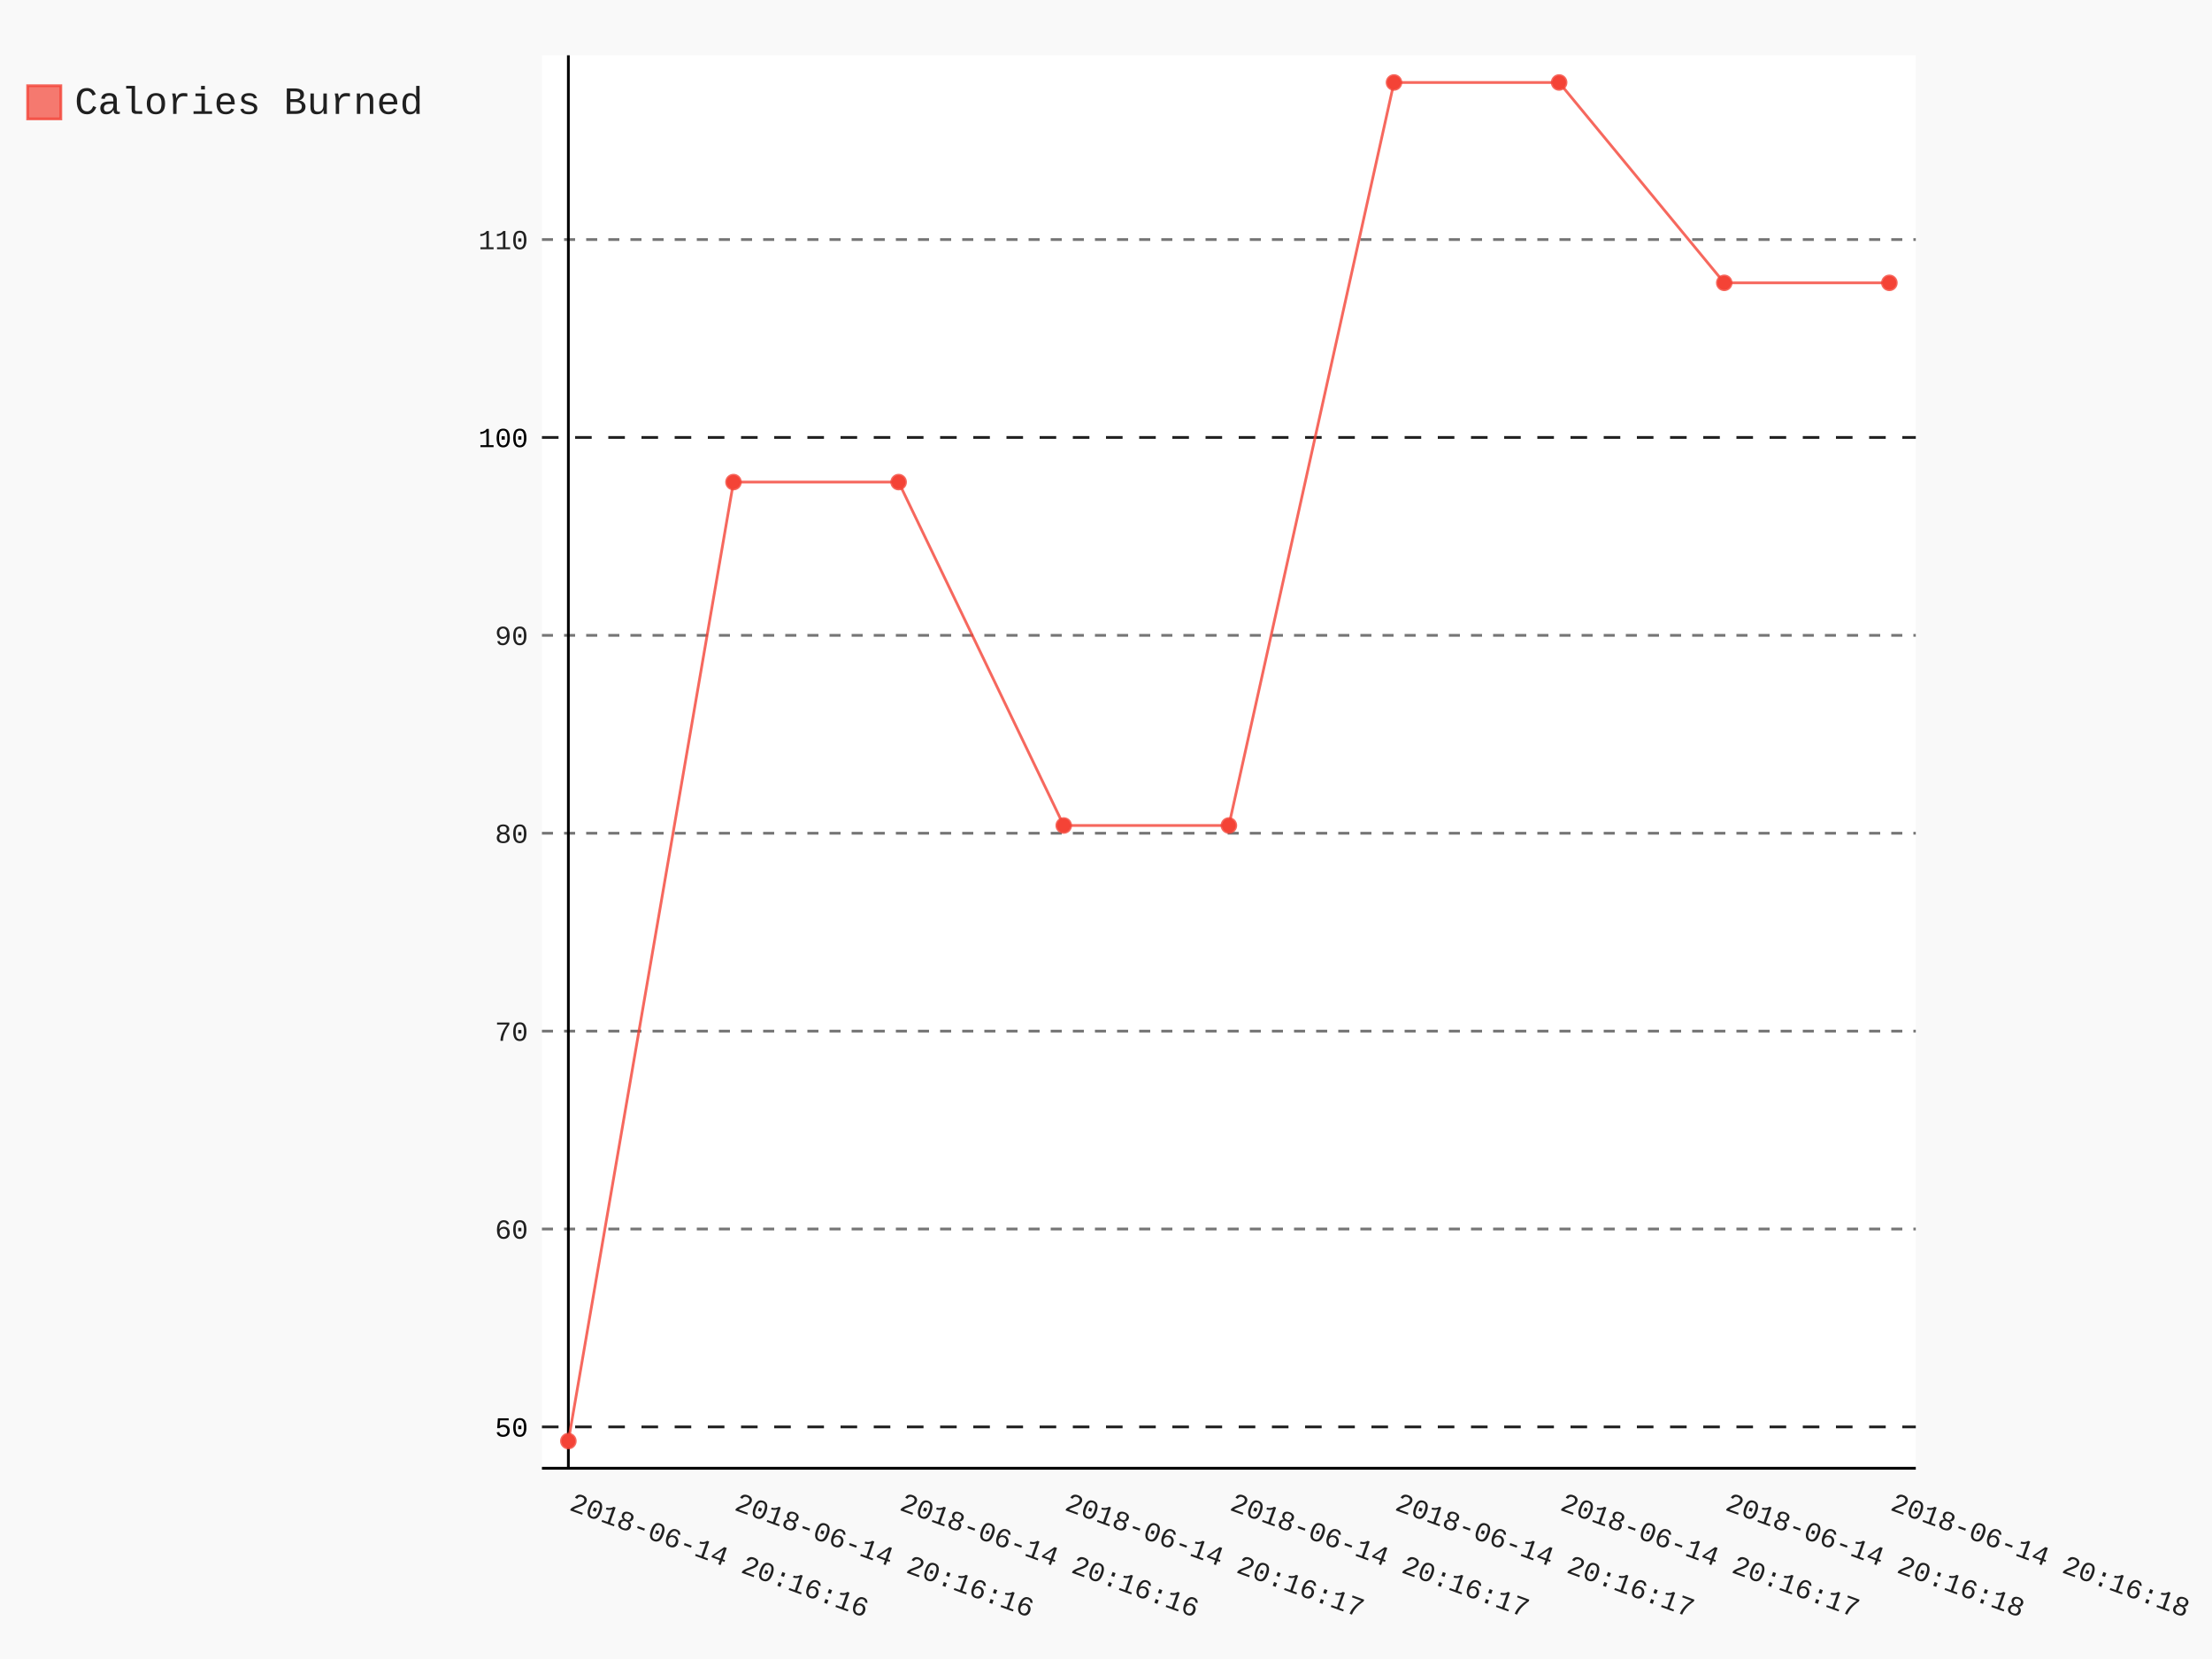
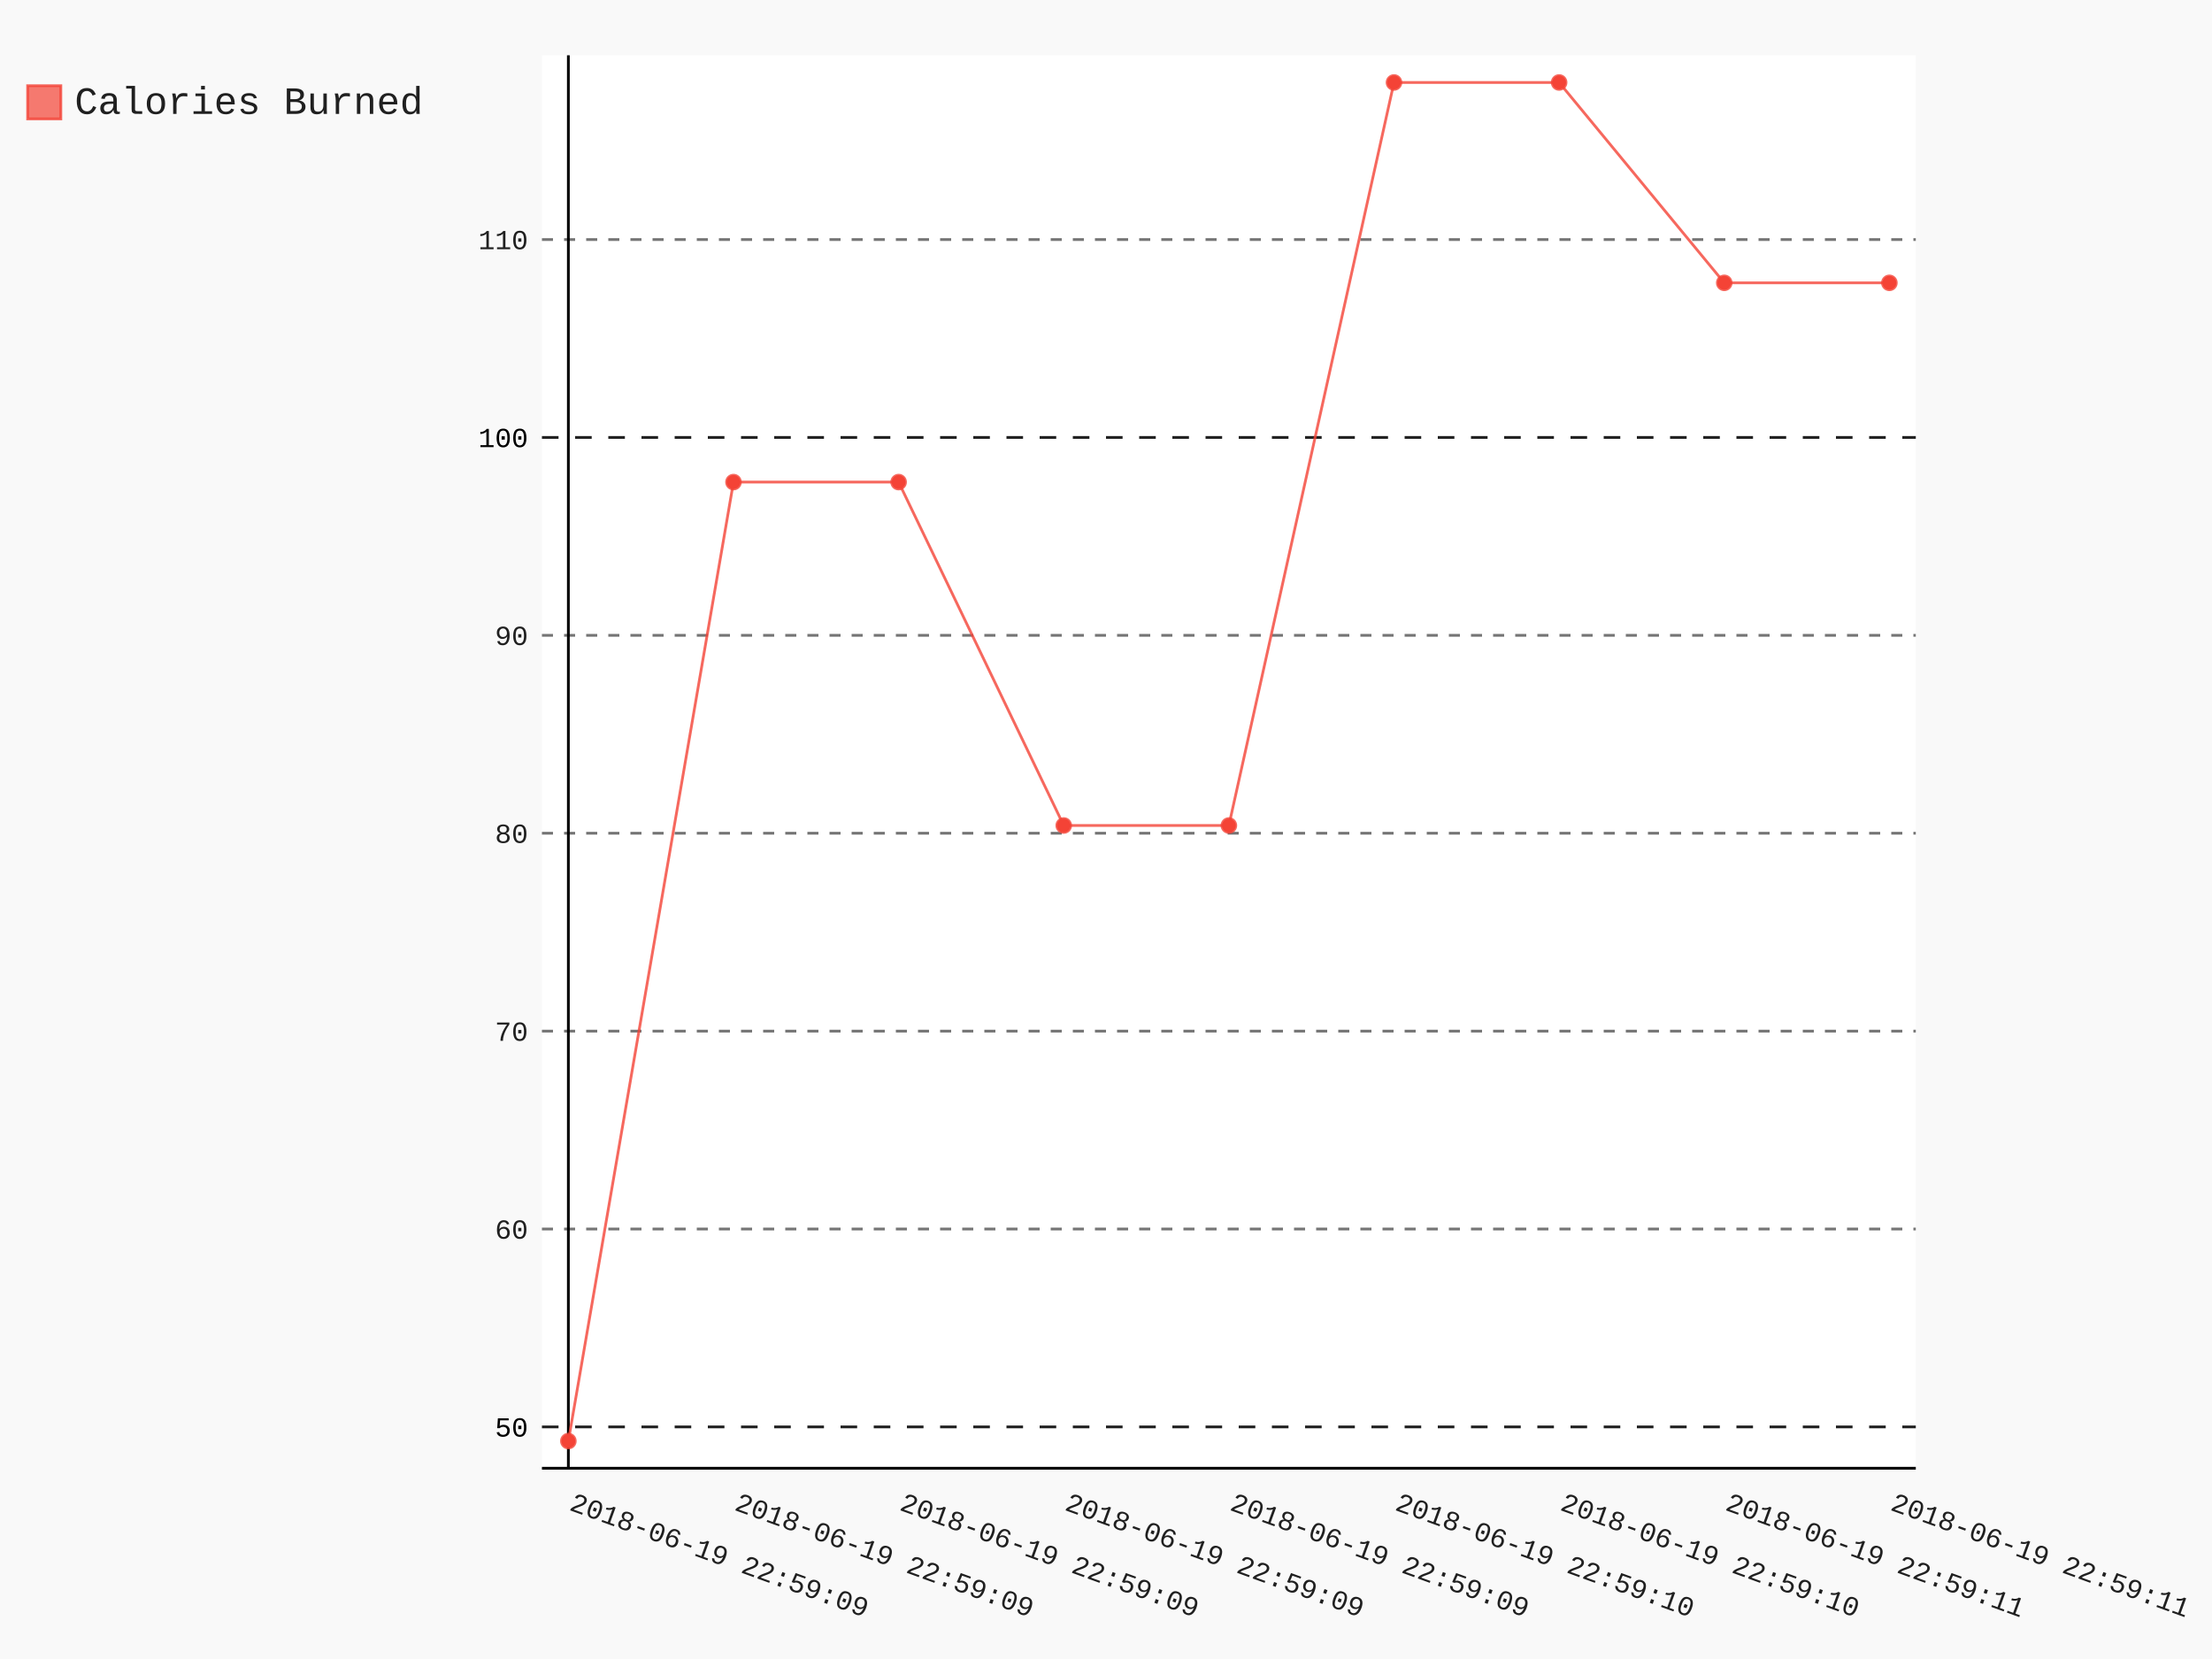
- <svg xmlns="http://www.w3.org/2000/svg" id="chart-d82ba8aa-3272-4b74-bd9d-b9b1d2425179" class="pygal-chart" viewBox="0 0 800 600">
+ <svg xmlns="http://www.w3.org/2000/svg" id="chart-c079c91c-3e4b-41e1-a0ce-bdcbcfe07744" class="pygal-chart" viewBox="0 0 800 600">
  <defs>
-     <style type="text/css">#chart-d82ba8aa-3272-4b74-bd9d-b9b1d2425179{-webkit-user-select:none;-webkit-font-smoothing:antialiased;font-family:Consolas,"Liberation Mono",Menlo,Courier,monospace}#chart-d82ba8aa-3272-4b74-bd9d-b9b1d2425179 .title{font-family:Consolas,"Liberation Mono",Menlo,Courier,monospace;font-size:16px}#chart-d82ba8aa-3272-4b74-bd9d-b9b1d2425179 .legends .legend text{font-family:Consolas,"Liberation Mono",Menlo,Courier,monospace;font-size:14px}#chart-d82ba8aa-3272-4b74-bd9d-b9b1d2425179 .axis text{font-family:Consolas,"Liberation Mono",Menlo,Courier,monospace;font-size:10px}#chart-d82ba8aa-3272-4b74-bd9d-b9b1d2425179 .axis text.major{font-family:Consolas,"Liberation Mono",Menlo,Courier,monospace;font-size:10px}#chart-d82ba8aa-3272-4b74-bd9d-b9b1d2425179 .text-overlay text.value{font-family:Consolas,"Liberation Mono",Menlo,Courier,monospace;font-size:16px}#chart-d82ba8aa-3272-4b74-bd9d-b9b1d2425179 .text-overlay text.label{font-family:Consolas,"Liberation Mono",Menlo,Courier,monospace;font-size:10px}#chart-d82ba8aa-3272-4b74-bd9d-b9b1d2425179 .tooltip{font-family:Consolas,"Liberation Mono",Menlo,Courier,monospace;font-size:14px}#chart-d82ba8aa-3272-4b74-bd9d-b9b1d2425179 text.no_data{font-family:Consolas,"Liberation Mono",Menlo,Courier,monospace;font-size:64px}
- #chart-d82ba8aa-3272-4b74-bd9d-b9b1d2425179{background-color:rgba(249,249,249,1)}#chart-d82ba8aa-3272-4b74-bd9d-b9b1d2425179 path,#chart-d82ba8aa-3272-4b74-bd9d-b9b1d2425179 line,#chart-d82ba8aa-3272-4b74-bd9d-b9b1d2425179 rect,#chart-d82ba8aa-3272-4b74-bd9d-b9b1d2425179 circle{-webkit-transition:150ms;-moz-transition:150ms;transition:150ms}#chart-d82ba8aa-3272-4b74-bd9d-b9b1d2425179 .graph &gt; .background{fill:rgba(249,249,249,1)}#chart-d82ba8aa-3272-4b74-bd9d-b9b1d2425179 .plot &gt; .background{fill:rgba(255,255,255,1)}#chart-d82ba8aa-3272-4b74-bd9d-b9b1d2425179 .graph{fill:rgba(0,0,0,.87)}#chart-d82ba8aa-3272-4b74-bd9d-b9b1d2425179 text.no_data{fill:rgba(0,0,0,1)}#chart-d82ba8aa-3272-4b74-bd9d-b9b1d2425179 .title{fill:rgba(0,0,0,1)}#chart-d82ba8aa-3272-4b74-bd9d-b9b1d2425179 .legends .legend text{fill:rgba(0,0,0,.87)}#chart-d82ba8aa-3272-4b74-bd9d-b9b1d2425179 .legends .legend:hover text{fill:rgba(0,0,0,1)}#chart-d82ba8aa-3272-4b74-bd9d-b9b1d2425179 .axis .line{stroke:rgba(0,0,0,1)}#chart-d82ba8aa-3272-4b74-bd9d-b9b1d2425179 .axis .guide.line{stroke:rgba(0,0,0,.54)}#chart-d82ba8aa-3272-4b74-bd9d-b9b1d2425179 .axis .major.line{stroke:rgba(0,0,0,.87)}#chart-d82ba8aa-3272-4b74-bd9d-b9b1d2425179 .axis text.major{fill:rgba(0,0,0,1)}#chart-d82ba8aa-3272-4b74-bd9d-b9b1d2425179 .axis.y .guides:hover .guide.line,#chart-d82ba8aa-3272-4b74-bd9d-b9b1d2425179 .line-graph .axis.x .guides:hover .guide.line,#chart-d82ba8aa-3272-4b74-bd9d-b9b1d2425179 .stackedline-graph .axis.x .guides:hover .guide.line,#chart-d82ba8aa-3272-4b74-bd9d-b9b1d2425179 .xy-graph .axis.x .guides:hover .guide.line{stroke:rgba(0,0,0,1)}#chart-d82ba8aa-3272-4b74-bd9d-b9b1d2425179 .axis .guides:hover text{fill:rgba(0,0,0,1)}#chart-d82ba8aa-3272-4b74-bd9d-b9b1d2425179 .reactive{fill-opacity:.7;stroke-opacity:.8}#chart-d82ba8aa-3272-4b74-bd9d-b9b1d2425179 .ci{stroke:rgba(0,0,0,.87)}#chart-d82ba8aa-3272-4b74-bd9d-b9b1d2425179 .reactive.active,#chart-d82ba8aa-3272-4b74-bd9d-b9b1d2425179 .active .reactive{fill-opacity:.8;stroke-opacity:.9;stroke-width:4}#chart-d82ba8aa-3272-4b74-bd9d-b9b1d2425179 .ci .reactive.active{stroke-width:1.5}#chart-d82ba8aa-3272-4b74-bd9d-b9b1d2425179 .series text{fill:rgba(0,0,0,1)}#chart-d82ba8aa-3272-4b74-bd9d-b9b1d2425179 .tooltip rect{fill:rgba(255,255,255,1);stroke:rgba(0,0,0,1);-webkit-transition:opacity 150ms;-moz-transition:opacity 150ms;transition:opacity 150ms}#chart-d82ba8aa-3272-4b74-bd9d-b9b1d2425179 .tooltip .label{fill:rgba(0,0,0,.87)}#chart-d82ba8aa-3272-4b74-bd9d-b9b1d2425179 .tooltip .label{fill:rgba(0,0,0,.87)}#chart-d82ba8aa-3272-4b74-bd9d-b9b1d2425179 .tooltip .legend{font-size:.8em;fill:rgba(0,0,0,.54)}#chart-d82ba8aa-3272-4b74-bd9d-b9b1d2425179 .tooltip .x_label{font-size:.6em;fill:rgba(0,0,0,1)}#chart-d82ba8aa-3272-4b74-bd9d-b9b1d2425179 .tooltip .xlink{font-size:.5em;text-decoration:underline}#chart-d82ba8aa-3272-4b74-bd9d-b9b1d2425179 .tooltip .value{font-size:1.5em}#chart-d82ba8aa-3272-4b74-bd9d-b9b1d2425179 .bound{font-size:.5em}#chart-d82ba8aa-3272-4b74-bd9d-b9b1d2425179 .max-value{font-size:.75em;fill:rgba(0,0,0,.54)}#chart-d82ba8aa-3272-4b74-bd9d-b9b1d2425179 .map-element{fill:rgba(255,255,255,1);stroke:rgba(0,0,0,.54) !important}#chart-d82ba8aa-3272-4b74-bd9d-b9b1d2425179 .map-element .reactive{fill-opacity:inherit;stroke-opacity:inherit}#chart-d82ba8aa-3272-4b74-bd9d-b9b1d2425179 .color-0,#chart-d82ba8aa-3272-4b74-bd9d-b9b1d2425179 .color-0 a:visited{stroke:#F44336;fill:#F44336}#chart-d82ba8aa-3272-4b74-bd9d-b9b1d2425179 .text-overlay .color-0 text{fill:black}
- #chart-d82ba8aa-3272-4b74-bd9d-b9b1d2425179 text.no_data{text-anchor:middle}#chart-d82ba8aa-3272-4b74-bd9d-b9b1d2425179 .guide.line{fill:none}#chart-d82ba8aa-3272-4b74-bd9d-b9b1d2425179 .centered{text-anchor:middle}#chart-d82ba8aa-3272-4b74-bd9d-b9b1d2425179 .title{text-anchor:middle}#chart-d82ba8aa-3272-4b74-bd9d-b9b1d2425179 .legends .legend text{fill-opacity:1}#chart-d82ba8aa-3272-4b74-bd9d-b9b1d2425179 .axis.x text{text-anchor:middle}#chart-d82ba8aa-3272-4b74-bd9d-b9b1d2425179 .axis.x:not(.web) text[transform]{text-anchor:start}#chart-d82ba8aa-3272-4b74-bd9d-b9b1d2425179 .axis.x:not(.web) text[transform].backwards{text-anchor:end}#chart-d82ba8aa-3272-4b74-bd9d-b9b1d2425179 .axis.y text{text-anchor:end}#chart-d82ba8aa-3272-4b74-bd9d-b9b1d2425179 .axis.y text[transform].backwards{text-anchor:start}#chart-d82ba8aa-3272-4b74-bd9d-b9b1d2425179 .axis.y2 text{text-anchor:start}#chart-d82ba8aa-3272-4b74-bd9d-b9b1d2425179 .axis.y2 text[transform].backwards{text-anchor:end}#chart-d82ba8aa-3272-4b74-bd9d-b9b1d2425179 .axis .guide.line{stroke-dasharray:4,4}#chart-d82ba8aa-3272-4b74-bd9d-b9b1d2425179 .axis .major.guide.line{stroke-dasharray:6,6}#chart-d82ba8aa-3272-4b74-bd9d-b9b1d2425179 .horizontal .axis.y .guide.line,#chart-d82ba8aa-3272-4b74-bd9d-b9b1d2425179 .horizontal .axis.y2 .guide.line,#chart-d82ba8aa-3272-4b74-bd9d-b9b1d2425179 .vertical .axis.x .guide.line{opacity:0}#chart-d82ba8aa-3272-4b74-bd9d-b9b1d2425179 .horizontal .axis.always_show .guide.line,#chart-d82ba8aa-3272-4b74-bd9d-b9b1d2425179 .vertical .axis.always_show .guide.line{opacity:1 !important}#chart-d82ba8aa-3272-4b74-bd9d-b9b1d2425179 .axis.y .guides:hover .guide.line,#chart-d82ba8aa-3272-4b74-bd9d-b9b1d2425179 .axis.y2 .guides:hover .guide.line,#chart-d82ba8aa-3272-4b74-bd9d-b9b1d2425179 .axis.x .guides:hover .guide.line{opacity:1}#chart-d82ba8aa-3272-4b74-bd9d-b9b1d2425179 .axis .guides:hover text{opacity:1}#chart-d82ba8aa-3272-4b74-bd9d-b9b1d2425179 .nofill{fill:none}#chart-d82ba8aa-3272-4b74-bd9d-b9b1d2425179 .subtle-fill{fill-opacity:.2}#chart-d82ba8aa-3272-4b74-bd9d-b9b1d2425179 .dot{stroke-width:1px;fill-opacity:1}#chart-d82ba8aa-3272-4b74-bd9d-b9b1d2425179 .dot.active{stroke-width:5px}#chart-d82ba8aa-3272-4b74-bd9d-b9b1d2425179 .dot.negative{fill:transparent}#chart-d82ba8aa-3272-4b74-bd9d-b9b1d2425179 text,#chart-d82ba8aa-3272-4b74-bd9d-b9b1d2425179 tspan{stroke:none !important}#chart-d82ba8aa-3272-4b74-bd9d-b9b1d2425179 .series text.active{opacity:1}#chart-d82ba8aa-3272-4b74-bd9d-b9b1d2425179 .tooltip rect{fill-opacity:.95;stroke-width:.5}#chart-d82ba8aa-3272-4b74-bd9d-b9b1d2425179 .tooltip text{fill-opacity:1}#chart-d82ba8aa-3272-4b74-bd9d-b9b1d2425179 .showable{visibility:hidden}#chart-d82ba8aa-3272-4b74-bd9d-b9b1d2425179 .showable.shown{visibility:visible}#chart-d82ba8aa-3272-4b74-bd9d-b9b1d2425179 .gauge-background{fill:rgba(229,229,229,1);stroke:none}#chart-d82ba8aa-3272-4b74-bd9d-b9b1d2425179 .bg-lines{stroke:rgba(249,249,249,1);stroke-width:2px}</style>
+     <style type="text/css">#chart-c079c91c-3e4b-41e1-a0ce-bdcbcfe07744{-webkit-user-select:none;-webkit-font-smoothing:antialiased;font-family:Consolas,"Liberation Mono",Menlo,Courier,monospace}#chart-c079c91c-3e4b-41e1-a0ce-bdcbcfe07744 .title{font-family:Consolas,"Liberation Mono",Menlo,Courier,monospace;font-size:16px}#chart-c079c91c-3e4b-41e1-a0ce-bdcbcfe07744 .legends .legend text{font-family:Consolas,"Liberation Mono",Menlo,Courier,monospace;font-size:14px}#chart-c079c91c-3e4b-41e1-a0ce-bdcbcfe07744 .axis text{font-family:Consolas,"Liberation Mono",Menlo,Courier,monospace;font-size:10px}#chart-c079c91c-3e4b-41e1-a0ce-bdcbcfe07744 .axis text.major{font-family:Consolas,"Liberation Mono",Menlo,Courier,monospace;font-size:10px}#chart-c079c91c-3e4b-41e1-a0ce-bdcbcfe07744 .text-overlay text.value{font-family:Consolas,"Liberation Mono",Menlo,Courier,monospace;font-size:16px}#chart-c079c91c-3e4b-41e1-a0ce-bdcbcfe07744 .text-overlay text.label{font-family:Consolas,"Liberation Mono",Menlo,Courier,monospace;font-size:10px}#chart-c079c91c-3e4b-41e1-a0ce-bdcbcfe07744 .tooltip{font-family:Consolas,"Liberation Mono",Menlo,Courier,monospace;font-size:14px}#chart-c079c91c-3e4b-41e1-a0ce-bdcbcfe07744 text.no_data{font-family:Consolas,"Liberation Mono",Menlo,Courier,monospace;font-size:64px}
+ #chart-c079c91c-3e4b-41e1-a0ce-bdcbcfe07744{background-color:rgba(249,249,249,1)}#chart-c079c91c-3e4b-41e1-a0ce-bdcbcfe07744 path,#chart-c079c91c-3e4b-41e1-a0ce-bdcbcfe07744 line,#chart-c079c91c-3e4b-41e1-a0ce-bdcbcfe07744 rect,#chart-c079c91c-3e4b-41e1-a0ce-bdcbcfe07744 circle{-webkit-transition:150ms;-moz-transition:150ms;transition:150ms}#chart-c079c91c-3e4b-41e1-a0ce-bdcbcfe07744 .graph &gt; .background{fill:rgba(249,249,249,1)}#chart-c079c91c-3e4b-41e1-a0ce-bdcbcfe07744 .plot &gt; .background{fill:rgba(255,255,255,1)}#chart-c079c91c-3e4b-41e1-a0ce-bdcbcfe07744 .graph{fill:rgba(0,0,0,.87)}#chart-c079c91c-3e4b-41e1-a0ce-bdcbcfe07744 text.no_data{fill:rgba(0,0,0,1)}#chart-c079c91c-3e4b-41e1-a0ce-bdcbcfe07744 .title{fill:rgba(0,0,0,1)}#chart-c079c91c-3e4b-41e1-a0ce-bdcbcfe07744 .legends .legend text{fill:rgba(0,0,0,.87)}#chart-c079c91c-3e4b-41e1-a0ce-bdcbcfe07744 .legends .legend:hover text{fill:rgba(0,0,0,1)}#chart-c079c91c-3e4b-41e1-a0ce-bdcbcfe07744 .axis .line{stroke:rgba(0,0,0,1)}#chart-c079c91c-3e4b-41e1-a0ce-bdcbcfe07744 .axis .guide.line{stroke:rgba(0,0,0,.54)}#chart-c079c91c-3e4b-41e1-a0ce-bdcbcfe07744 .axis .major.line{stroke:rgba(0,0,0,.87)}#chart-c079c91c-3e4b-41e1-a0ce-bdcbcfe07744 .axis text.major{fill:rgba(0,0,0,1)}#chart-c079c91c-3e4b-41e1-a0ce-bdcbcfe07744 .axis.y .guides:hover .guide.line,#chart-c079c91c-3e4b-41e1-a0ce-bdcbcfe07744 .line-graph .axis.x .guides:hover .guide.line,#chart-c079c91c-3e4b-41e1-a0ce-bdcbcfe07744 .stackedline-graph .axis.x .guides:hover .guide.line,#chart-c079c91c-3e4b-41e1-a0ce-bdcbcfe07744 .xy-graph .axis.x .guides:hover .guide.line{stroke:rgba(0,0,0,1)}#chart-c079c91c-3e4b-41e1-a0ce-bdcbcfe07744 .axis .guides:hover text{fill:rgba(0,0,0,1)}#chart-c079c91c-3e4b-41e1-a0ce-bdcbcfe07744 .reactive{fill-opacity:.7;stroke-opacity:.8}#chart-c079c91c-3e4b-41e1-a0ce-bdcbcfe07744 .ci{stroke:rgba(0,0,0,.87)}#chart-c079c91c-3e4b-41e1-a0ce-bdcbcfe07744 .reactive.active,#chart-c079c91c-3e4b-41e1-a0ce-bdcbcfe07744 .active .reactive{fill-opacity:.8;stroke-opacity:.9;stroke-width:4}#chart-c079c91c-3e4b-41e1-a0ce-bdcbcfe07744 .ci .reactive.active{stroke-width:1.5}#chart-c079c91c-3e4b-41e1-a0ce-bdcbcfe07744 .series text{fill:rgba(0,0,0,1)}#chart-c079c91c-3e4b-41e1-a0ce-bdcbcfe07744 .tooltip rect{fill:rgba(255,255,255,1);stroke:rgba(0,0,0,1);-webkit-transition:opacity 150ms;-moz-transition:opacity 150ms;transition:opacity 150ms}#chart-c079c91c-3e4b-41e1-a0ce-bdcbcfe07744 .tooltip .label{fill:rgba(0,0,0,.87)}#chart-c079c91c-3e4b-41e1-a0ce-bdcbcfe07744 .tooltip .label{fill:rgba(0,0,0,.87)}#chart-c079c91c-3e4b-41e1-a0ce-bdcbcfe07744 .tooltip .legend{font-size:.8em;fill:rgba(0,0,0,.54)}#chart-c079c91c-3e4b-41e1-a0ce-bdcbcfe07744 .tooltip .x_label{font-size:.6em;fill:rgba(0,0,0,1)}#chart-c079c91c-3e4b-41e1-a0ce-bdcbcfe07744 .tooltip .xlink{font-size:.5em;text-decoration:underline}#chart-c079c91c-3e4b-41e1-a0ce-bdcbcfe07744 .tooltip .value{font-size:1.5em}#chart-c079c91c-3e4b-41e1-a0ce-bdcbcfe07744 .bound{font-size:.5em}#chart-c079c91c-3e4b-41e1-a0ce-bdcbcfe07744 .max-value{font-size:.75em;fill:rgba(0,0,0,.54)}#chart-c079c91c-3e4b-41e1-a0ce-bdcbcfe07744 .map-element{fill:rgba(255,255,255,1);stroke:rgba(0,0,0,.54) !important}#chart-c079c91c-3e4b-41e1-a0ce-bdcbcfe07744 .map-element .reactive{fill-opacity:inherit;stroke-opacity:inherit}#chart-c079c91c-3e4b-41e1-a0ce-bdcbcfe07744 .color-0,#chart-c079c91c-3e4b-41e1-a0ce-bdcbcfe07744 .color-0 a:visited{stroke:#F44336;fill:#F44336}#chart-c079c91c-3e4b-41e1-a0ce-bdcbcfe07744 .text-overlay .color-0 text{fill:black}
+ #chart-c079c91c-3e4b-41e1-a0ce-bdcbcfe07744 text.no_data{text-anchor:middle}#chart-c079c91c-3e4b-41e1-a0ce-bdcbcfe07744 .guide.line{fill:none}#chart-c079c91c-3e4b-41e1-a0ce-bdcbcfe07744 .centered{text-anchor:middle}#chart-c079c91c-3e4b-41e1-a0ce-bdcbcfe07744 .title{text-anchor:middle}#chart-c079c91c-3e4b-41e1-a0ce-bdcbcfe07744 .legends .legend text{fill-opacity:1}#chart-c079c91c-3e4b-41e1-a0ce-bdcbcfe07744 .axis.x text{text-anchor:middle}#chart-c079c91c-3e4b-41e1-a0ce-bdcbcfe07744 .axis.x:not(.web) text[transform]{text-anchor:start}#chart-c079c91c-3e4b-41e1-a0ce-bdcbcfe07744 .axis.x:not(.web) text[transform].backwards{text-anchor:end}#chart-c079c91c-3e4b-41e1-a0ce-bdcbcfe07744 .axis.y text{text-anchor:end}#chart-c079c91c-3e4b-41e1-a0ce-bdcbcfe07744 .axis.y text[transform].backwards{text-anchor:start}#chart-c079c91c-3e4b-41e1-a0ce-bdcbcfe07744 .axis.y2 text{text-anchor:start}#chart-c079c91c-3e4b-41e1-a0ce-bdcbcfe07744 .axis.y2 text[transform].backwards{text-anchor:end}#chart-c079c91c-3e4b-41e1-a0ce-bdcbcfe07744 .axis .guide.line{stroke-dasharray:4,4}#chart-c079c91c-3e4b-41e1-a0ce-bdcbcfe07744 .axis .major.guide.line{stroke-dasharray:6,6}#chart-c079c91c-3e4b-41e1-a0ce-bdcbcfe07744 .horizontal .axis.y .guide.line,#chart-c079c91c-3e4b-41e1-a0ce-bdcbcfe07744 .horizontal .axis.y2 .guide.line,#chart-c079c91c-3e4b-41e1-a0ce-bdcbcfe07744 .vertical .axis.x .guide.line{opacity:0}#chart-c079c91c-3e4b-41e1-a0ce-bdcbcfe07744 .horizontal .axis.always_show .guide.line,#chart-c079c91c-3e4b-41e1-a0ce-bdcbcfe07744 .vertical .axis.always_show .guide.line{opacity:1 !important}#chart-c079c91c-3e4b-41e1-a0ce-bdcbcfe07744 .axis.y .guides:hover .guide.line,#chart-c079c91c-3e4b-41e1-a0ce-bdcbcfe07744 .axis.y2 .guides:hover .guide.line,#chart-c079c91c-3e4b-41e1-a0ce-bdcbcfe07744 .axis.x .guides:hover .guide.line{opacity:1}#chart-c079c91c-3e4b-41e1-a0ce-bdcbcfe07744 .axis .guides:hover text{opacity:1}#chart-c079c91c-3e4b-41e1-a0ce-bdcbcfe07744 .nofill{fill:none}#chart-c079c91c-3e4b-41e1-a0ce-bdcbcfe07744 .subtle-fill{fill-opacity:.2}#chart-c079c91c-3e4b-41e1-a0ce-bdcbcfe07744 .dot{stroke-width:1px;fill-opacity:1}#chart-c079c91c-3e4b-41e1-a0ce-bdcbcfe07744 .dot.active{stroke-width:5px}#chart-c079c91c-3e4b-41e1-a0ce-bdcbcfe07744 .dot.negative{fill:transparent}#chart-c079c91c-3e4b-41e1-a0ce-bdcbcfe07744 text,#chart-c079c91c-3e4b-41e1-a0ce-bdcbcfe07744 tspan{stroke:none !important}#chart-c079c91c-3e4b-41e1-a0ce-bdcbcfe07744 .series text.active{opacity:1}#chart-c079c91c-3e4b-41e1-a0ce-bdcbcfe07744 .tooltip rect{fill-opacity:.95;stroke-width:.5}#chart-c079c91c-3e4b-41e1-a0ce-bdcbcfe07744 .tooltip text{fill-opacity:1}#chart-c079c91c-3e4b-41e1-a0ce-bdcbcfe07744 .showable{visibility:hidden}#chart-c079c91c-3e4b-41e1-a0ce-bdcbcfe07744 .showable.shown{visibility:visible}#chart-c079c91c-3e4b-41e1-a0ce-bdcbcfe07744 .gauge-background{fill:rgba(229,229,229,1);stroke:none}#chart-c079c91c-3e4b-41e1-a0ce-bdcbcfe07744 .bg-lines{stroke:rgba(249,249,249,1);stroke-width:2px}</style>
  </defs>
  <g class="graph line-graph vertical">
    <rect class="background" height="600" width="800" x="0" y="0" />
    <g class="plot" transform="translate(196, 20)">
      <rect class="background" height="511.01" width="496.875" x="0" y="0" />
      <g class="axis y always_show">
        <path class="line" d="M0 511.01 h496.875" />
        <g class="guides">
          <path class="major guide line" d="M0 496.061 h496.875" />
          <text class="major" x="-5" y="499.561">50</text>
        </g>
        <g class="guides">
          <path class="guide line" d="M0 424.49 h496.875" />
          <text class="" x="-5" y="427.99">60</text>
        </g>
        <g class="guides">
          <path class="guide line" d="M0 352.919 h496.875" />
          <text class="" x="-5" y="356.419">70</text>
        </g>
        <g class="guides">
          <path class="guide line" d="M0 281.349 h496.875" />
          <text class="" x="-5" y="284.849">80</text>
        </g>
        <g class="guides">
          <path class="guide line" d="M0 209.778 h496.875" />
          <text class="" x="-5" y="213.278">90</text>
        </g>
        <g class="guides">
          <path class="major guide line" d="M0 138.207 h496.875" />
          <text class="major" x="-5" y="141.707">100</text>
        </g>
        <g class="guides">
          <path class="guide line" d="M0 66.636 h496.875" />
          <text class="" x="-5" y="70.136">110</text>
        </g>
      </g>
      <g class="axis x">
        <g class="guides">
          <path class="line" d="M9.555 0 v511.01" />
-           <text class="" x="9.555" y="526.01" transform="rotate(20 9.555289 526.0097)">2018-06-14 20:16:16</text>
+           <text class="" x="9.555" y="526.01" transform="rotate(20 9.555289 526.0097)">2018-06-19 22:59:09</text>
        </g>
        <g class="guides">
          <path class="guide line" d="M69.276 0 v511.01" />
-           <text class="" x="69.276" y="526.01" transform="rotate(20 69.27585 526.0097)">2018-06-14 20:16:16</text>
+           <text class="" x="69.276" y="526.01" transform="rotate(20 69.27585 526.0097)">2018-06-19 22:59:09</text>
        </g>
        <g class="guides">
          <path class="guide line" d="M128.996 0 v511.01" />
-           <text class="" x="128.996" y="526.01" transform="rotate(20 128.9964 526.0097)">2018-06-14 20:16:16</text>
+           <text class="" x="128.996" y="526.01" transform="rotate(20 128.9964 526.0097)">2018-06-19 22:59:09</text>
        </g>
        <g class="guides">
          <path class="guide line" d="M188.717 0 v511.01" />
-           <text class="" x="188.717" y="526.01" transform="rotate(20 188.717 526.0097)">2018-06-14 20:16:17</text>
+           <text class="" x="188.717" y="526.01" transform="rotate(20 188.717 526.0097)">2018-06-19 22:59:09</text>
        </g>
        <g class="guides">
          <path class="guide line" d="M248.438 0 v511.01" />
-           <text class="" x="248.438" y="526.01" transform="rotate(20 248.4375 526.0097)">2018-06-14 20:16:17</text>
+           <text class="" x="248.438" y="526.01" transform="rotate(20 248.4375 526.0097)">2018-06-19 22:59:09</text>
        </g>
        <g class="guides">
          <path class="guide line" d="M308.158 0 v511.01" />
-           <text class="" x="308.158" y="526.01" transform="rotate(20 308.1581 526.0097)">2018-06-14 20:16:17</text>
+           <text class="" x="308.158" y="526.01" transform="rotate(20 308.1581 526.0097)">2018-06-19 22:59:10</text>
        </g>
        <g class="guides">
          <path class="guide line" d="M367.879 0 v511.01" />
-           <text class="" x="367.879" y="526.01" transform="rotate(20 367.8786 526.0097)">2018-06-14 20:16:17</text>
+           <text class="" x="367.879" y="526.01" transform="rotate(20 367.8786 526.0097)">2018-06-19 22:59:10</text>
        </g>
        <g class="guides">
          <path class="guide line" d="M427.599 0 v511.01" />
-           <text class="" x="427.599" y="526.01" transform="rotate(20 427.5992 526.0097)">2018-06-14 20:16:18</text>
+           <text class="" x="427.599" y="526.01" transform="rotate(20 427.5992 526.0097)">2018-06-19 22:59:11</text>
        </g>
        <g class="guides">
          <path class="guide line" d="M487.32 0 v511.01" />
-           <text class="" x="487.32" y="526.01" transform="rotate(20 487.3198 526.0097)">2018-06-14 20:16:18</text>
+           <text class="" x="487.32" y="526.01" transform="rotate(20 487.3198 526.0097)">2018-06-19 22:59:11</text>
        </g>
      </g>
      <g class="series serie-0 color-0">
        <path class="line reactive nofill" d="M9.555 501.183 L69.276 154.355 128.996 154.355 188.717 278.553 248.438 278.553 308.158 9.827 367.879 9.827 427.599 82.292 487.32 82.292" />
      </g>
    </g>
    <g class="titles" />
    <g class="plot overlay" transform="translate(196, 20)">
      <g class="series serie-0 color-0">
        <g class="dots">
          <circle class="dot reactive tooltip-trigger" cx="9.555" cy="501.183" r="2.5" />
        </g>
        <g class="dots">
          <circle class="dot reactive tooltip-trigger" cx="69.276" cy="154.355" r="2.5" />
        </g>
        <g class="dots">
          <circle class="dot reactive tooltip-trigger" cx="128.996" cy="154.355" r="2.5" />
        </g>
        <g class="dots">
          <circle class="dot reactive tooltip-trigger" cx="188.717" cy="278.553" r="2.5" />
        </g>
        <g class="dots">
          <circle class="dot reactive tooltip-trigger" cx="248.438" cy="278.553" r="2.5" />
        </g>
        <g class="dots">
          <circle class="dot reactive tooltip-trigger" cx="308.158" cy="9.827" r="2.5" />
        </g>
        <g class="dots">
          <circle class="dot reactive tooltip-trigger" cx="367.879" cy="9.827" r="2.5" />
        </g>
        <g class="dots">
          <circle class="dot reactive tooltip-trigger" cx="427.599" cy="82.292" r="2.5" />
        </g>
        <g class="dots">
          <circle class="dot reactive tooltip-trigger" cx="487.32" cy="82.292" r="2.5" />
        </g>
      </g>
    </g>
    <g class="plot text-overlay" transform="translate(196, 20)">
      <g class="series serie-0 color-0" />
    </g>
    <g class="plot tooltip-overlay" transform="translate(196, 20)">
      <g class="tooltip" style="opacity: 0" transform="translate(0 0)">
        <rect class="tooltip-box" height="0" rx="0" ry="0" width="0" />
        <g class="text" />
      </g>
    </g>
    <g class="legends" transform="translate(10, 30)">
      <g class="legend reactive activate-serie" id="activate-serie-0">
        <rect class="color-0 reactive" height="12" width="12" x="0.0" y="1.0" />
        <text x="17.0" y="11.2">Calories Burned</text>
      </g>
    </g>
    <g class="legends" transform="translate(702, 30)" />
  </g>
</svg>
